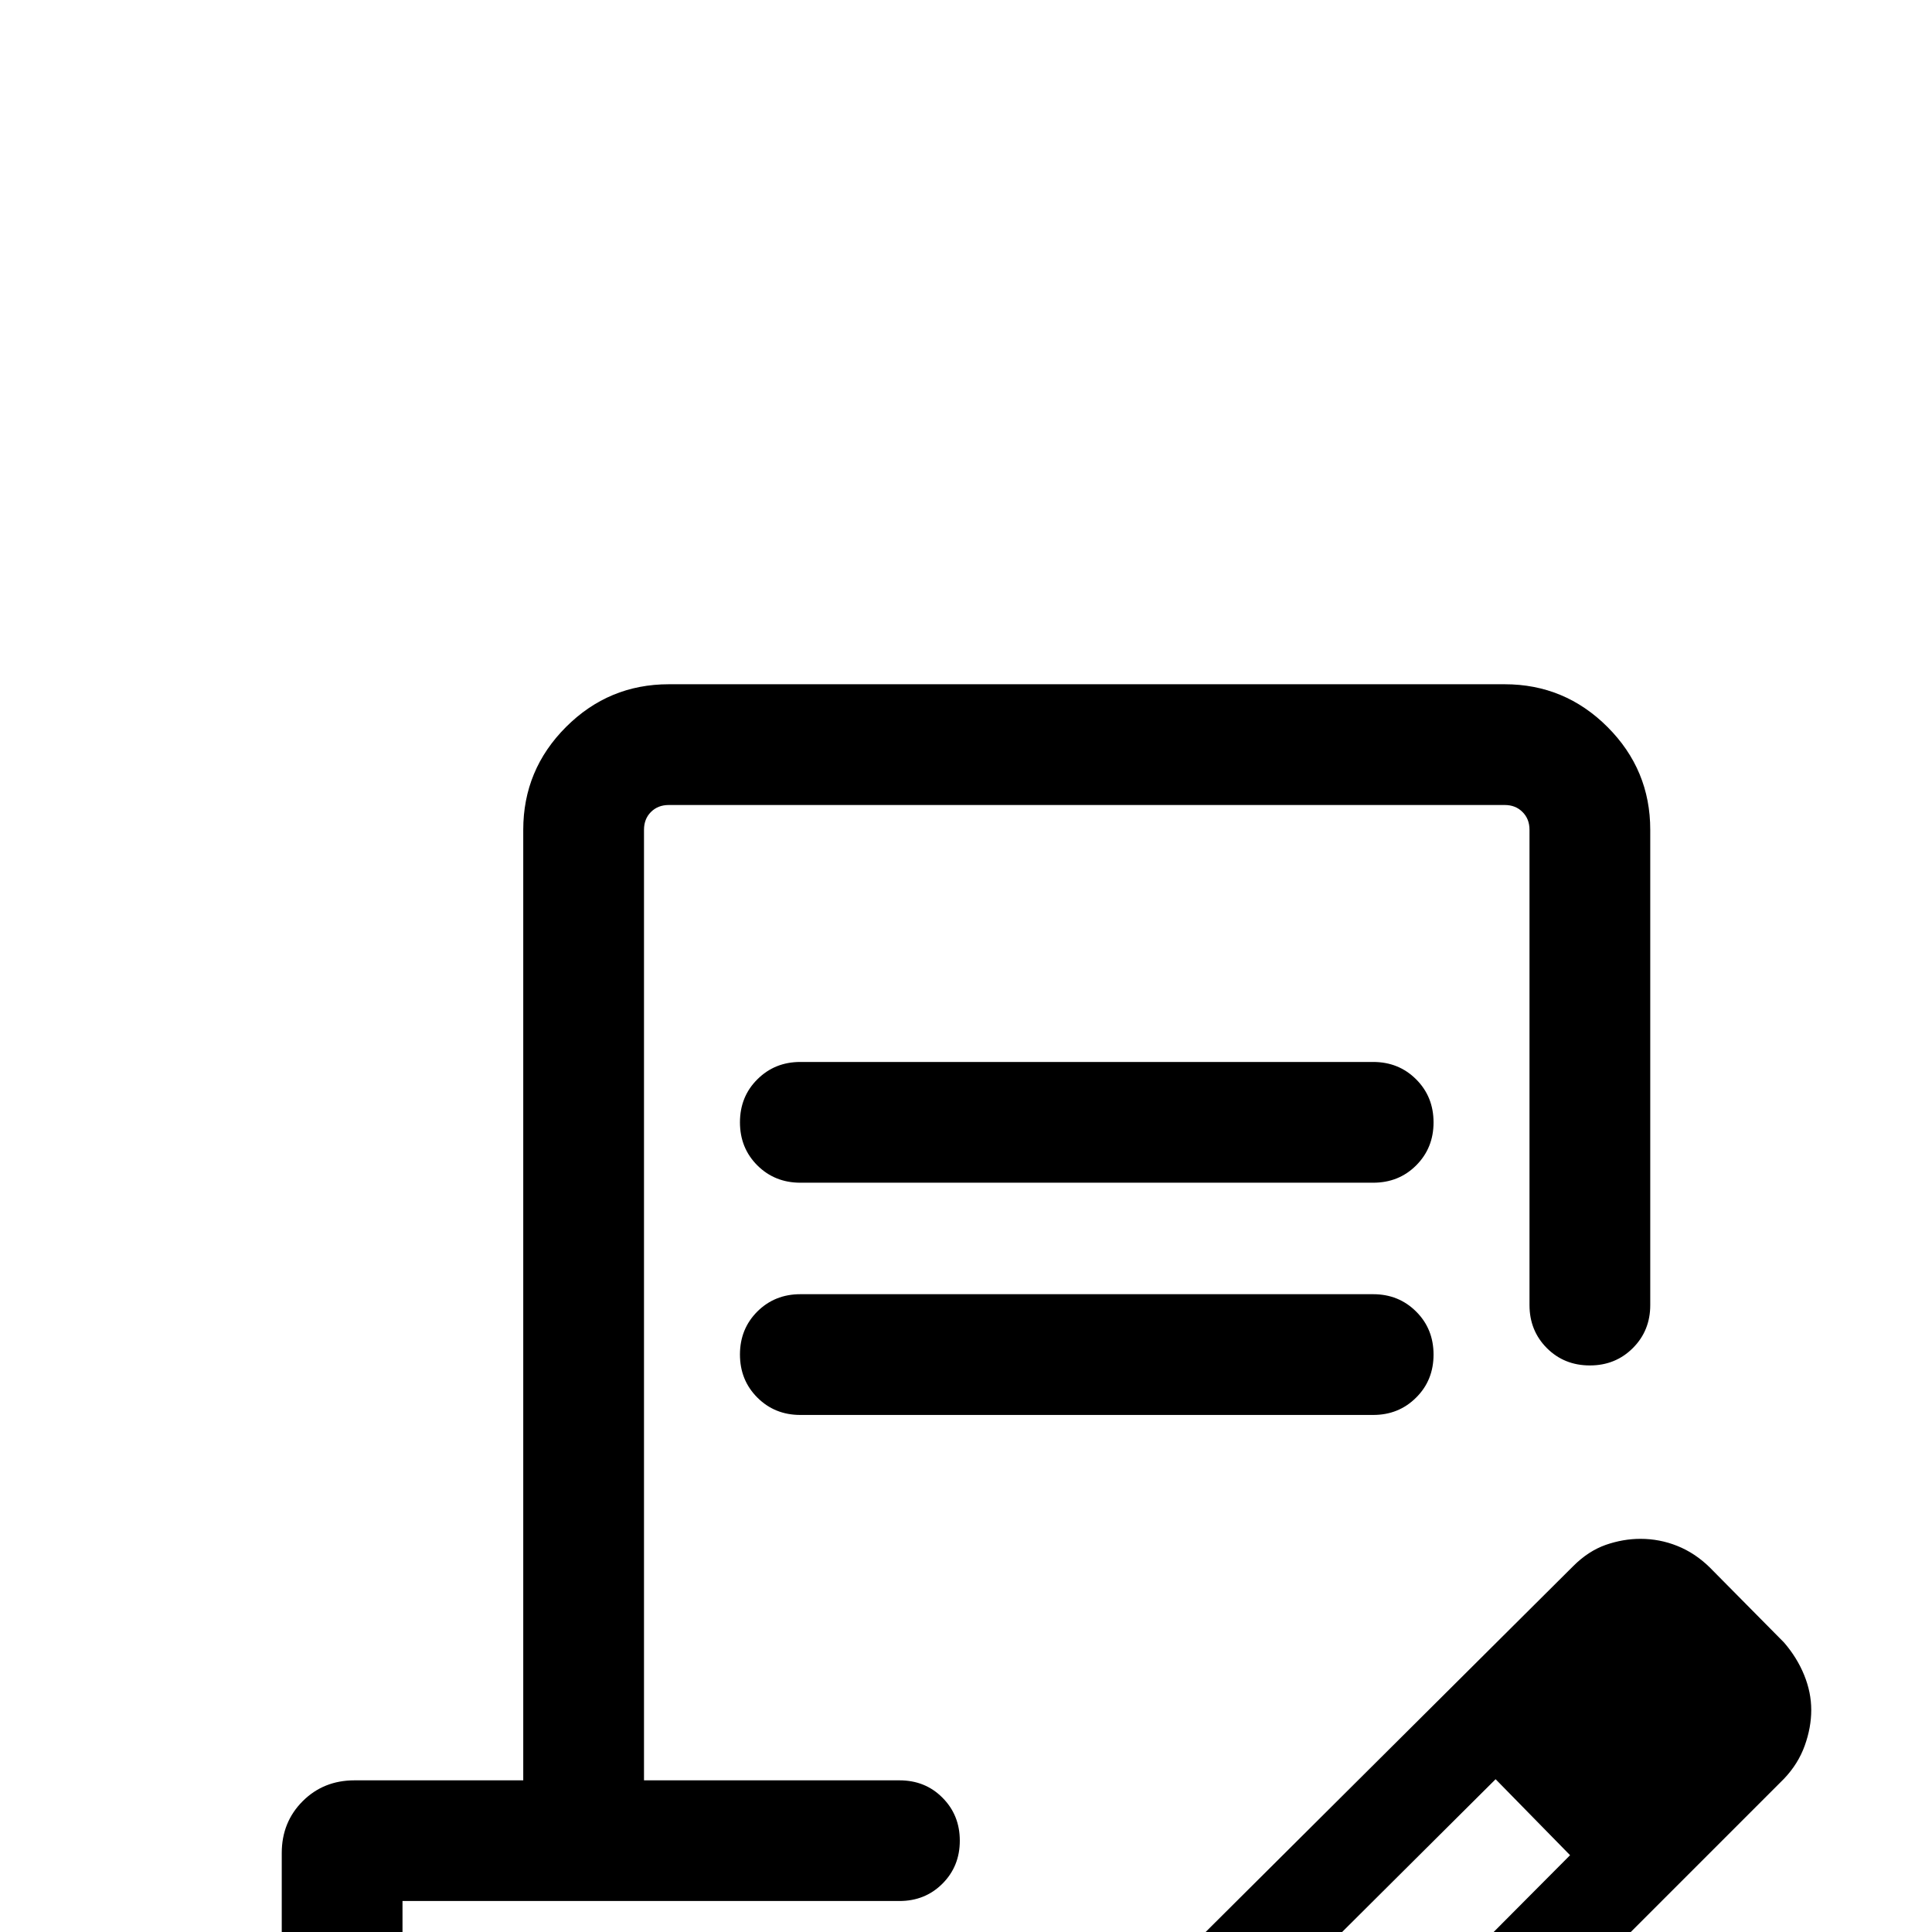
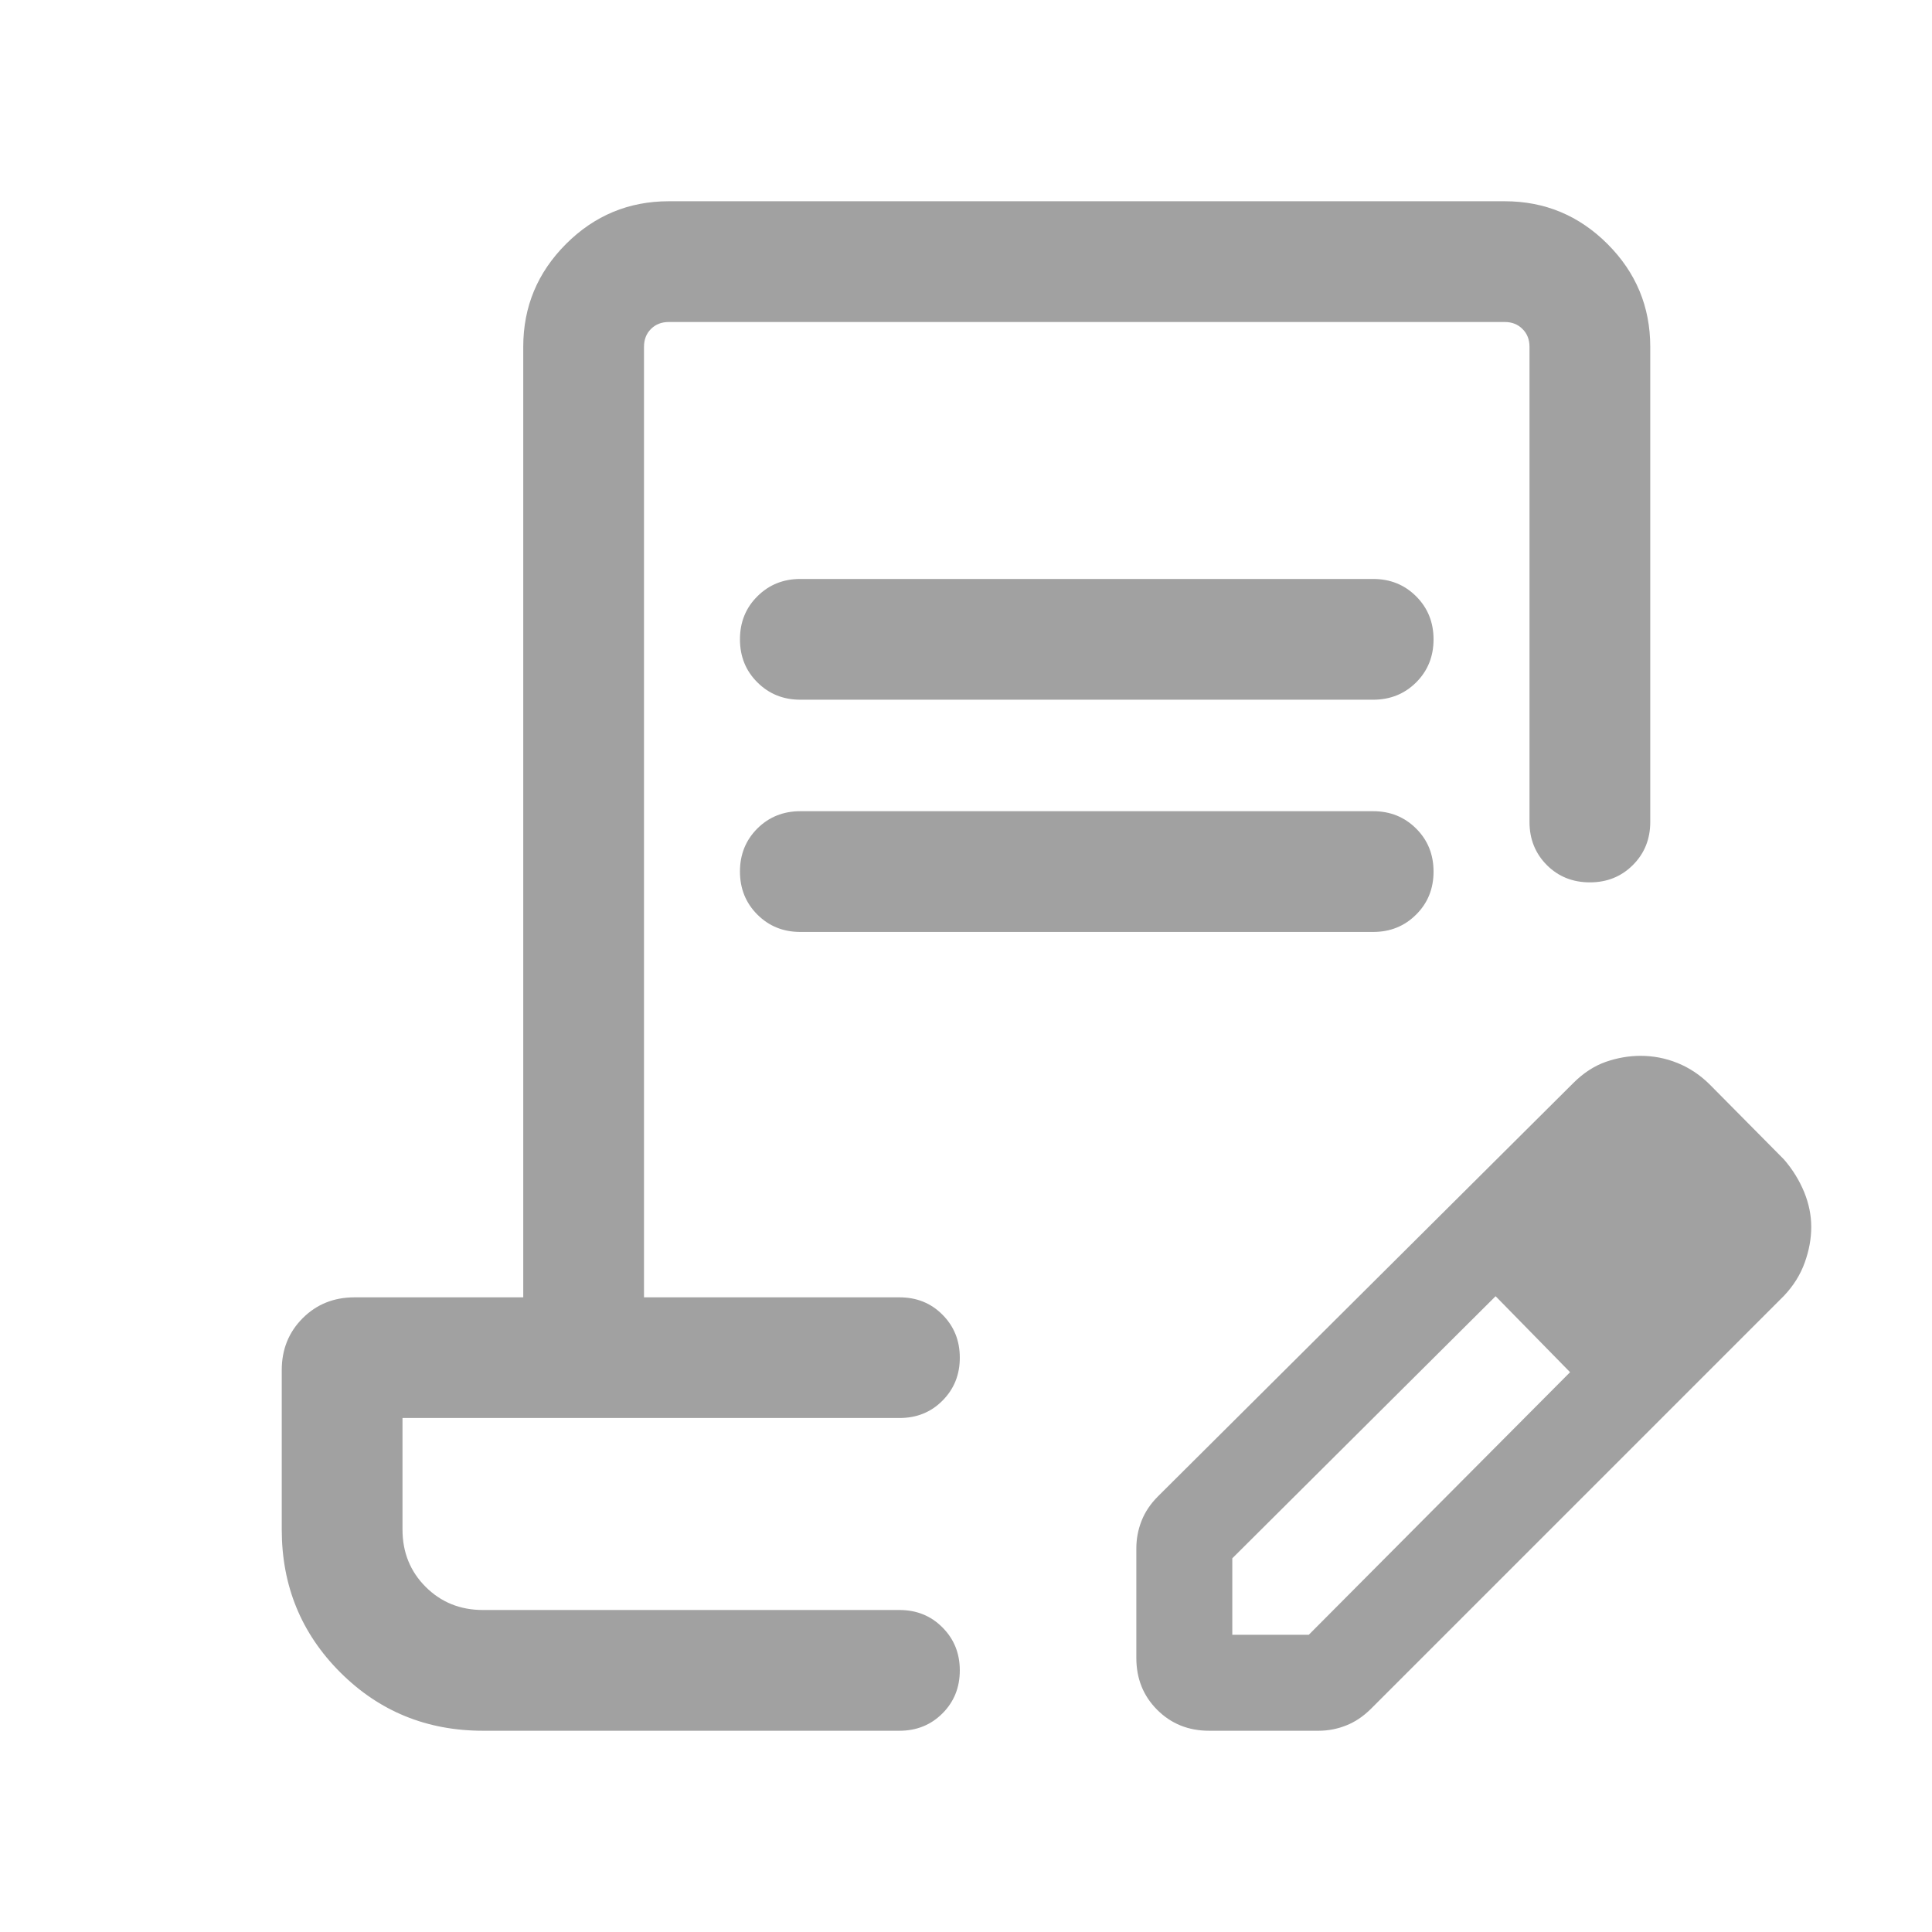
- <svg xmlns="http://www.w3.org/2000/svg" width="24" height="24" viewBox="546 200 24 24" fill="none">
-   <g>
-     <path d="M555.942 213.192H563.058C563.27 213.192 563.448 213.264 563.592 213.408C563.736 213.552 563.808 213.73 563.808 213.943C563.808 214.155 563.736 214.333 563.592 214.477C563.448 214.621 563.27 214.692 563.058 214.692H555.942C555.73 214.692 555.552 214.62 555.408 214.477C555.264 214.333 555.192 214.155 555.192 213.942C555.192 213.729 555.264 213.551 555.408 213.408C555.552 213.264 555.73 213.192 555.942 213.192ZM555.942 216.077H563.058C563.27 216.077 563.448 216.149 563.592 216.293C563.736 216.436 563.808 216.615 563.808 216.827C563.808 217.04 563.736 217.218 563.592 217.361C563.448 217.505 563.27 217.577 563.058 217.577H555.942C555.73 217.577 555.552 217.505 555.408 217.361C555.264 217.217 555.192 217.039 555.192 216.826C555.192 216.614 555.264 216.436 555.408 216.292C555.552 216.149 555.73 216.077 555.942 216.077ZM552 227.5C551.301 227.5 550.71 227.258 550.226 226.774C549.742 226.29 549.5 225.699 549.5 225V223.019C549.5 222.763 549.587 222.548 549.76 222.375C549.933 222.202 550.148 222.116 550.404 222.116H552.5V210.308C552.5 209.811 552.677 209.385 553.031 209.031C553.385 208.677 553.811 208.5 554.308 208.5H564.692C565.189 208.5 565.615 208.677 565.969 209.031C566.323 209.385 566.5 209.811 566.5 210.308V216.212C566.5 216.424 566.428 216.602 566.284 216.746C566.14 216.89 565.962 216.962 565.75 216.962C565.537 216.962 565.359 216.89 565.215 216.746C565.072 216.602 565 216.424 565 216.212V210.308C565 210.218 564.971 210.144 564.913 210.087C564.856 210.029 564.782 210 564.692 210H554.308C554.218 210 554.144 210.029 554.086 210.087C554.029 210.144 554 210.218 554 210.308V222.116H557.173C557.386 222.116 557.564 222.187 557.707 222.331C557.851 222.475 557.923 222.653 557.923 222.866C557.923 223.078 557.851 223.256 557.707 223.4C557.564 223.543 557.386 223.615 557.173 223.615H551V225C551 225.283 551.096 225.521 551.288 225.712C551.479 225.904 551.717 226 552 226H557.173C557.386 226 557.564 226.072 557.707 226.216C557.851 226.36 557.923 226.538 557.923 226.75C557.923 226.963 557.851 227.141 557.707 227.285C557.564 227.428 557.386 227.5 557.173 227.5H552ZM560.116 226.596V225.235C560.116 225.117 560.137 225.003 560.181 224.892C560.224 224.782 560.293 224.68 560.387 224.587L565.544 219.454C565.669 219.329 565.803 219.242 565.947 219.191C566.091 219.141 566.235 219.116 566.379 219.116C566.537 219.116 566.689 219.145 566.836 219.204C566.983 219.263 567.116 219.351 567.237 219.469L568.162 220.404C568.269 220.528 568.353 220.663 568.412 220.808C568.471 220.953 568.5 221.097 568.5 221.242C568.5 221.387 568.473 221.535 568.419 221.685C568.365 221.835 568.28 221.972 568.162 222.096L563.029 227.229C562.935 227.322 562.833 227.391 562.723 227.434C562.613 227.478 562.498 227.5 562.381 227.5H561.019C560.763 227.5 560.548 227.413 560.375 227.24C560.202 227.067 560.116 226.852 560.116 226.596ZM561.308 226.308H562.258L565.504 223.046L565.044 222.571L564.579 222.102L561.308 225.358V226.308ZM565.044 222.571L564.579 222.102L565.504 223.046L565.044 222.571Z" fill="currentColor" />
-   </g>
+ <svg xmlns="http://www.w3.org/2000/svg" width="24" height="24" viewBox="0 0 24 24" fill="none">
+   <path d="M9.942 7.192H17.058C17.27 7.192 17.448 7.264 17.592 7.408C17.736 7.552 17.808 7.73 17.808 7.943C17.808 8.155 17.736 8.333 17.592 8.477C17.448 8.62 17.27 8.692 17.058 8.692H9.942C9.73 8.692 9.552 8.62 9.408 8.476C9.264 8.333 9.192 8.155 9.192 7.942C9.192 7.729 9.264 7.551 9.408 7.408C9.552 7.264 9.73 7.192 9.942 7.192ZM9.942 10.077H17.058C17.27 10.077 17.448 10.149 17.592 10.293C17.736 10.436 17.808 10.615 17.808 10.827C17.808 11.04 17.736 11.218 17.592 11.361C17.448 11.505 17.27 11.577 17.058 11.577H9.942C9.73 11.577 9.552 11.505 9.408 11.361C9.264 11.217 9.192 11.039 9.192 10.826C9.192 10.614 9.264 10.436 9.408 10.292C9.552 10.149 9.73 10.077 9.942 10.077ZM6 21.5C5.301 21.5 4.71 21.258 4.226 20.774C3.742 20.29 3.5 19.699 3.5 19V17.019C3.5 16.763 3.587 16.548 3.76 16.375C3.933 16.202 4.148 16.116 4.404 16.116H6.5V4.308C6.5 3.811 6.677 3.385 7.031 3.031C7.385 2.677 7.811 2.5 8.308 2.5H18.692C19.189 2.5 19.615 2.677 19.969 3.031C20.323 3.385 20.5 3.811 20.5 4.308V10.211C20.5 10.424 20.428 10.602 20.284 10.746C20.14 10.89 19.962 10.961 19.75 10.961C19.537 10.961 19.359 10.89 19.215 10.746C19.072 10.602 19 10.424 19 10.211V4.308C19 4.218 18.971 4.144 18.913 4.087C18.856 4.029 18.782 4 18.692 4H8.308C8.218 4 8.144 4.029 8.086 4.087C8.029 4.144 8 4.218 8 4.308V16.116H11.173C11.386 16.116 11.564 16.187 11.707 16.331C11.851 16.475 11.923 16.653 11.923 16.866C11.923 17.078 11.851 17.256 11.707 17.4C11.564 17.544 11.386 17.615 11.173 17.615H5V19C5 19.283 5.096 19.521 5.287 19.712C5.479 19.904 5.717 20 6 20H11.173C11.386 20 11.564 20.072 11.707 20.216C11.851 20.36 11.923 20.538 11.923 20.75C11.923 20.963 11.851 21.141 11.707 21.285C11.564 21.428 11.386 21.5 11.173 21.5H6ZM14.116 20.596V19.235C14.116 19.117 14.137 19.003 14.181 18.892C14.224 18.782 14.293 18.68 14.386 18.587L19.544 13.454C19.669 13.329 19.803 13.242 19.947 13.191C20.091 13.141 20.235 13.116 20.38 13.116C20.537 13.116 20.689 13.145 20.836 13.204C20.983 13.263 21.116 13.351 21.236 13.469L22.162 14.404C22.269 14.528 22.352 14.663 22.412 14.808C22.471 14.953 22.5 15.097 22.5 15.242C22.5 15.387 22.473 15.534 22.419 15.684C22.365 15.835 22.279 15.972 22.162 16.096L17.029 21.229C16.935 21.322 16.833 21.391 16.723 21.434C16.613 21.478 16.498 21.5 16.381 21.5H15.019C14.763 21.5 14.548 21.413 14.375 21.24C14.202 21.067 14.116 20.852 14.116 20.596ZM15.308 20.308H16.258L19.504 17.046L19.044 16.571L18.579 16.102L15.308 19.358V20.308ZM19.044 16.571L18.579 16.102L19.504 17.046L19.044 16.571Z" fill="#A1A1A1" />
</svg>
